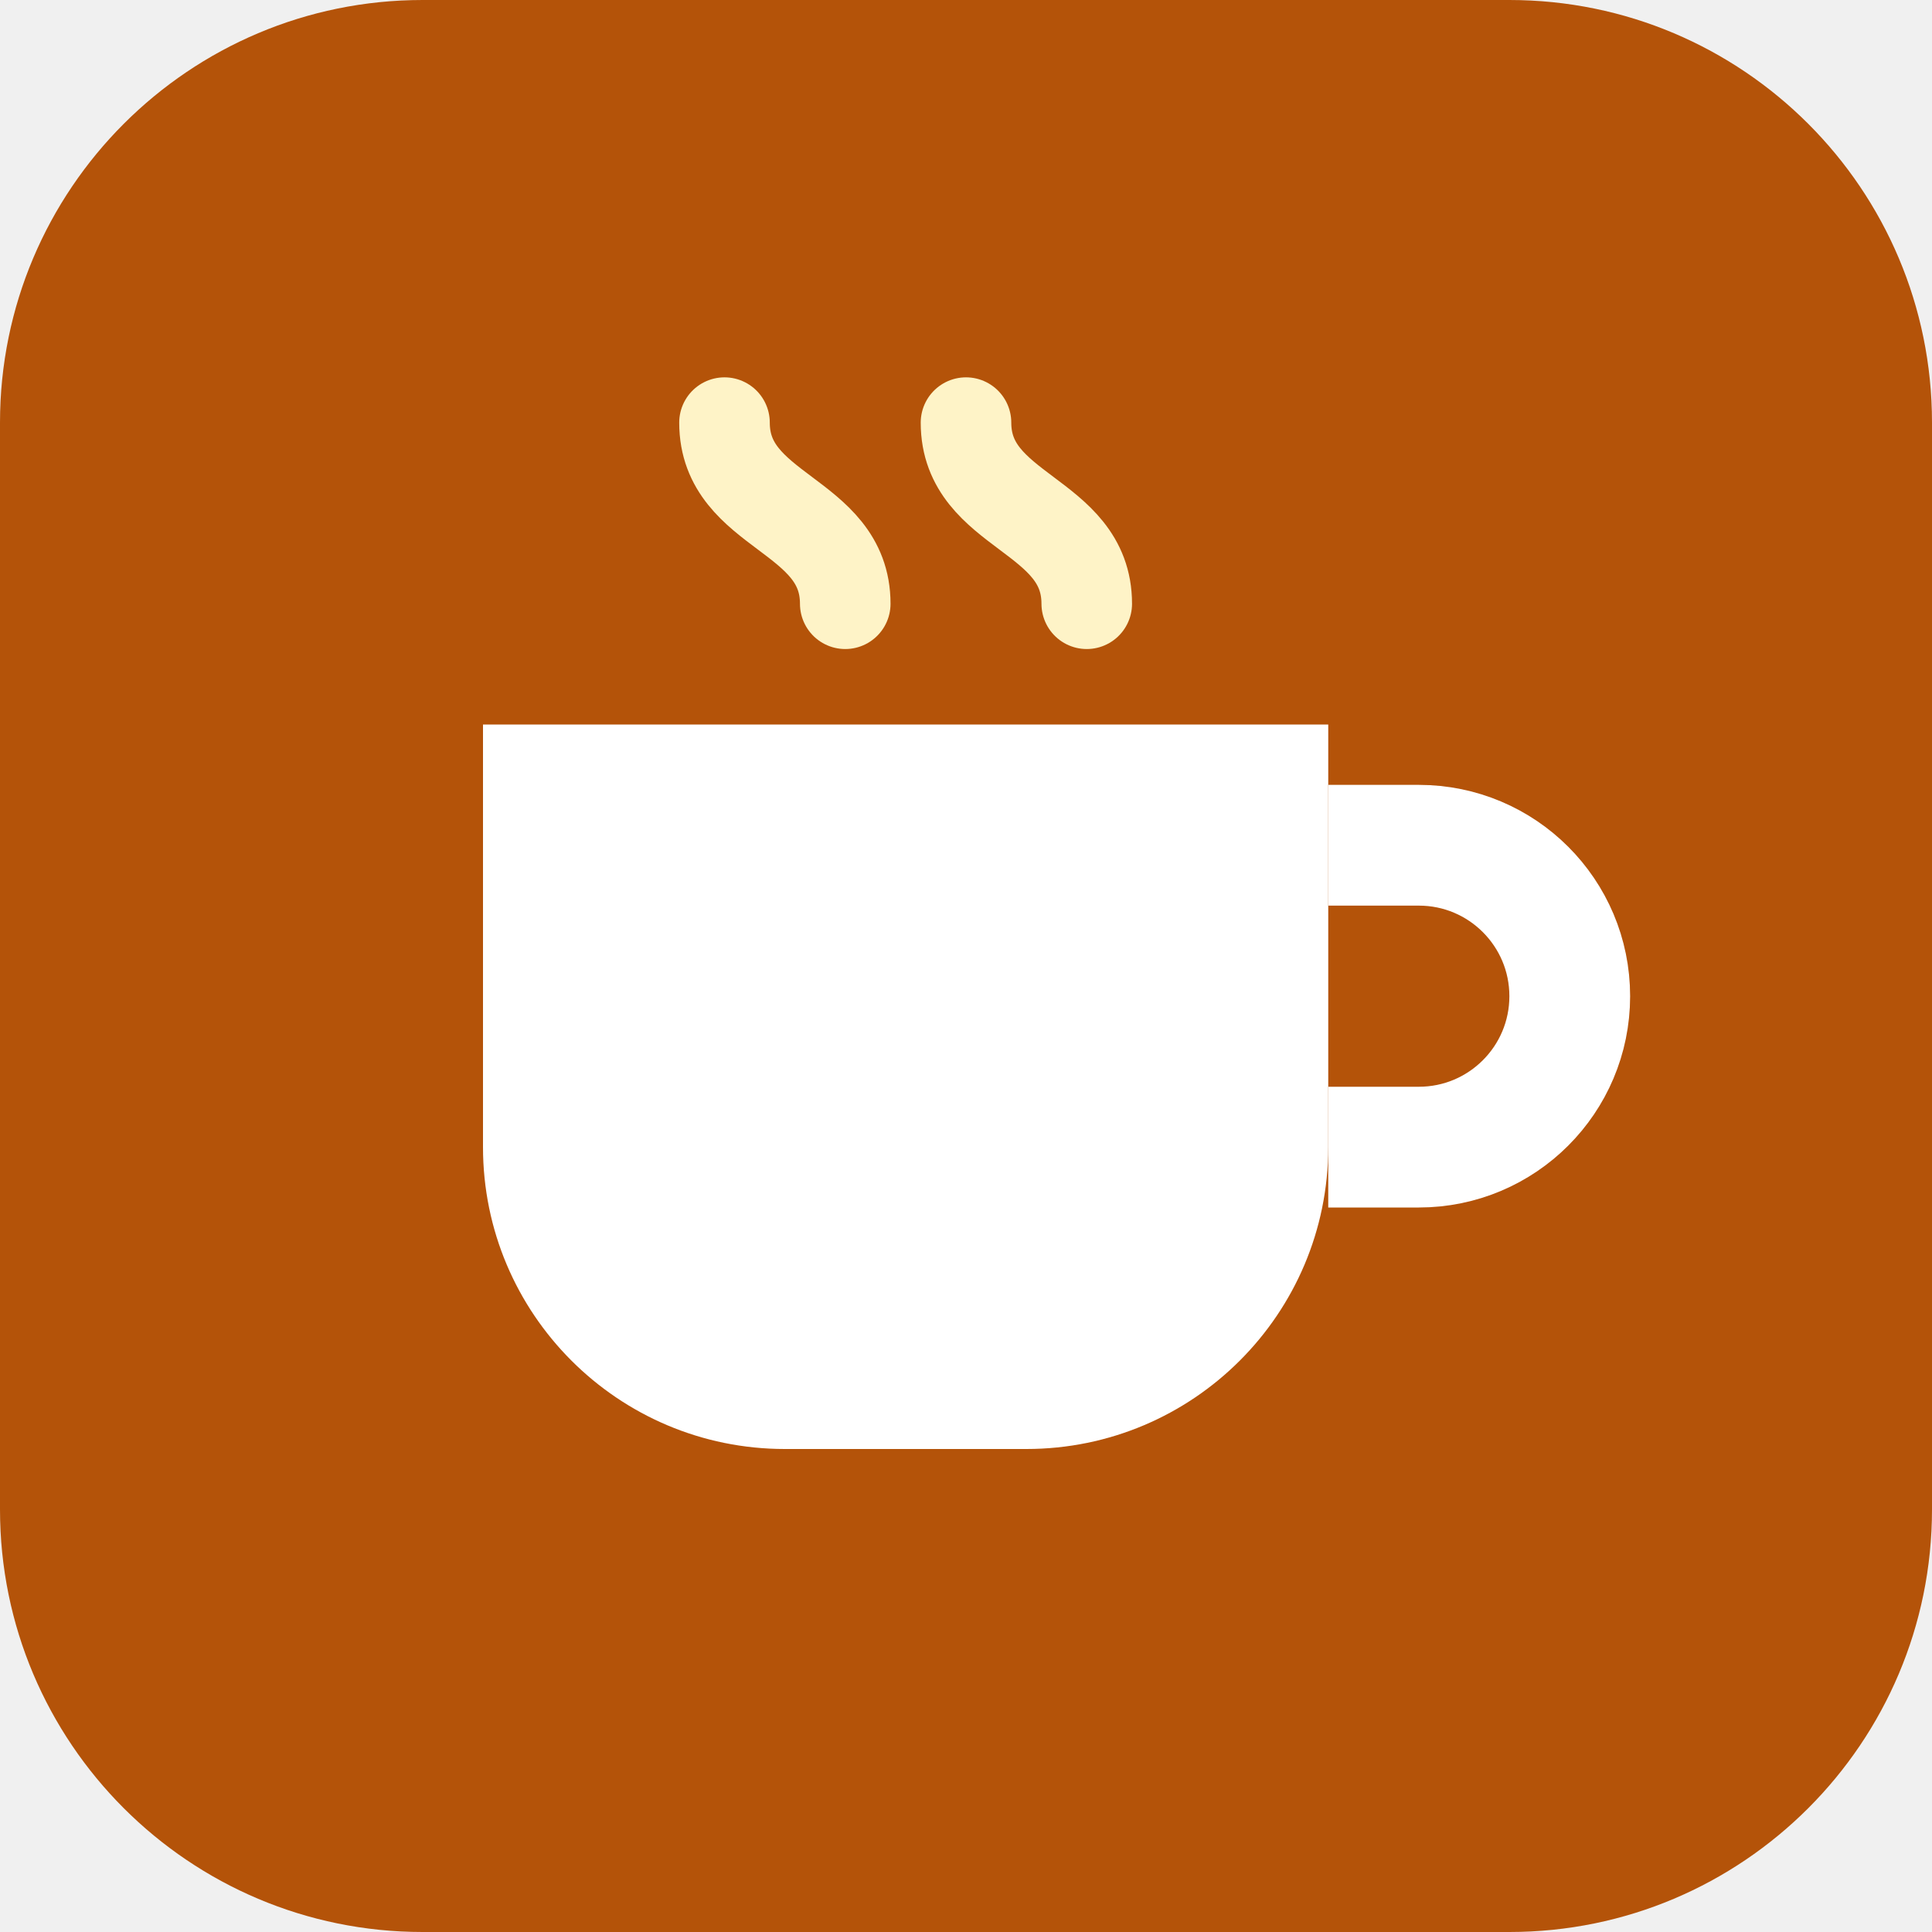
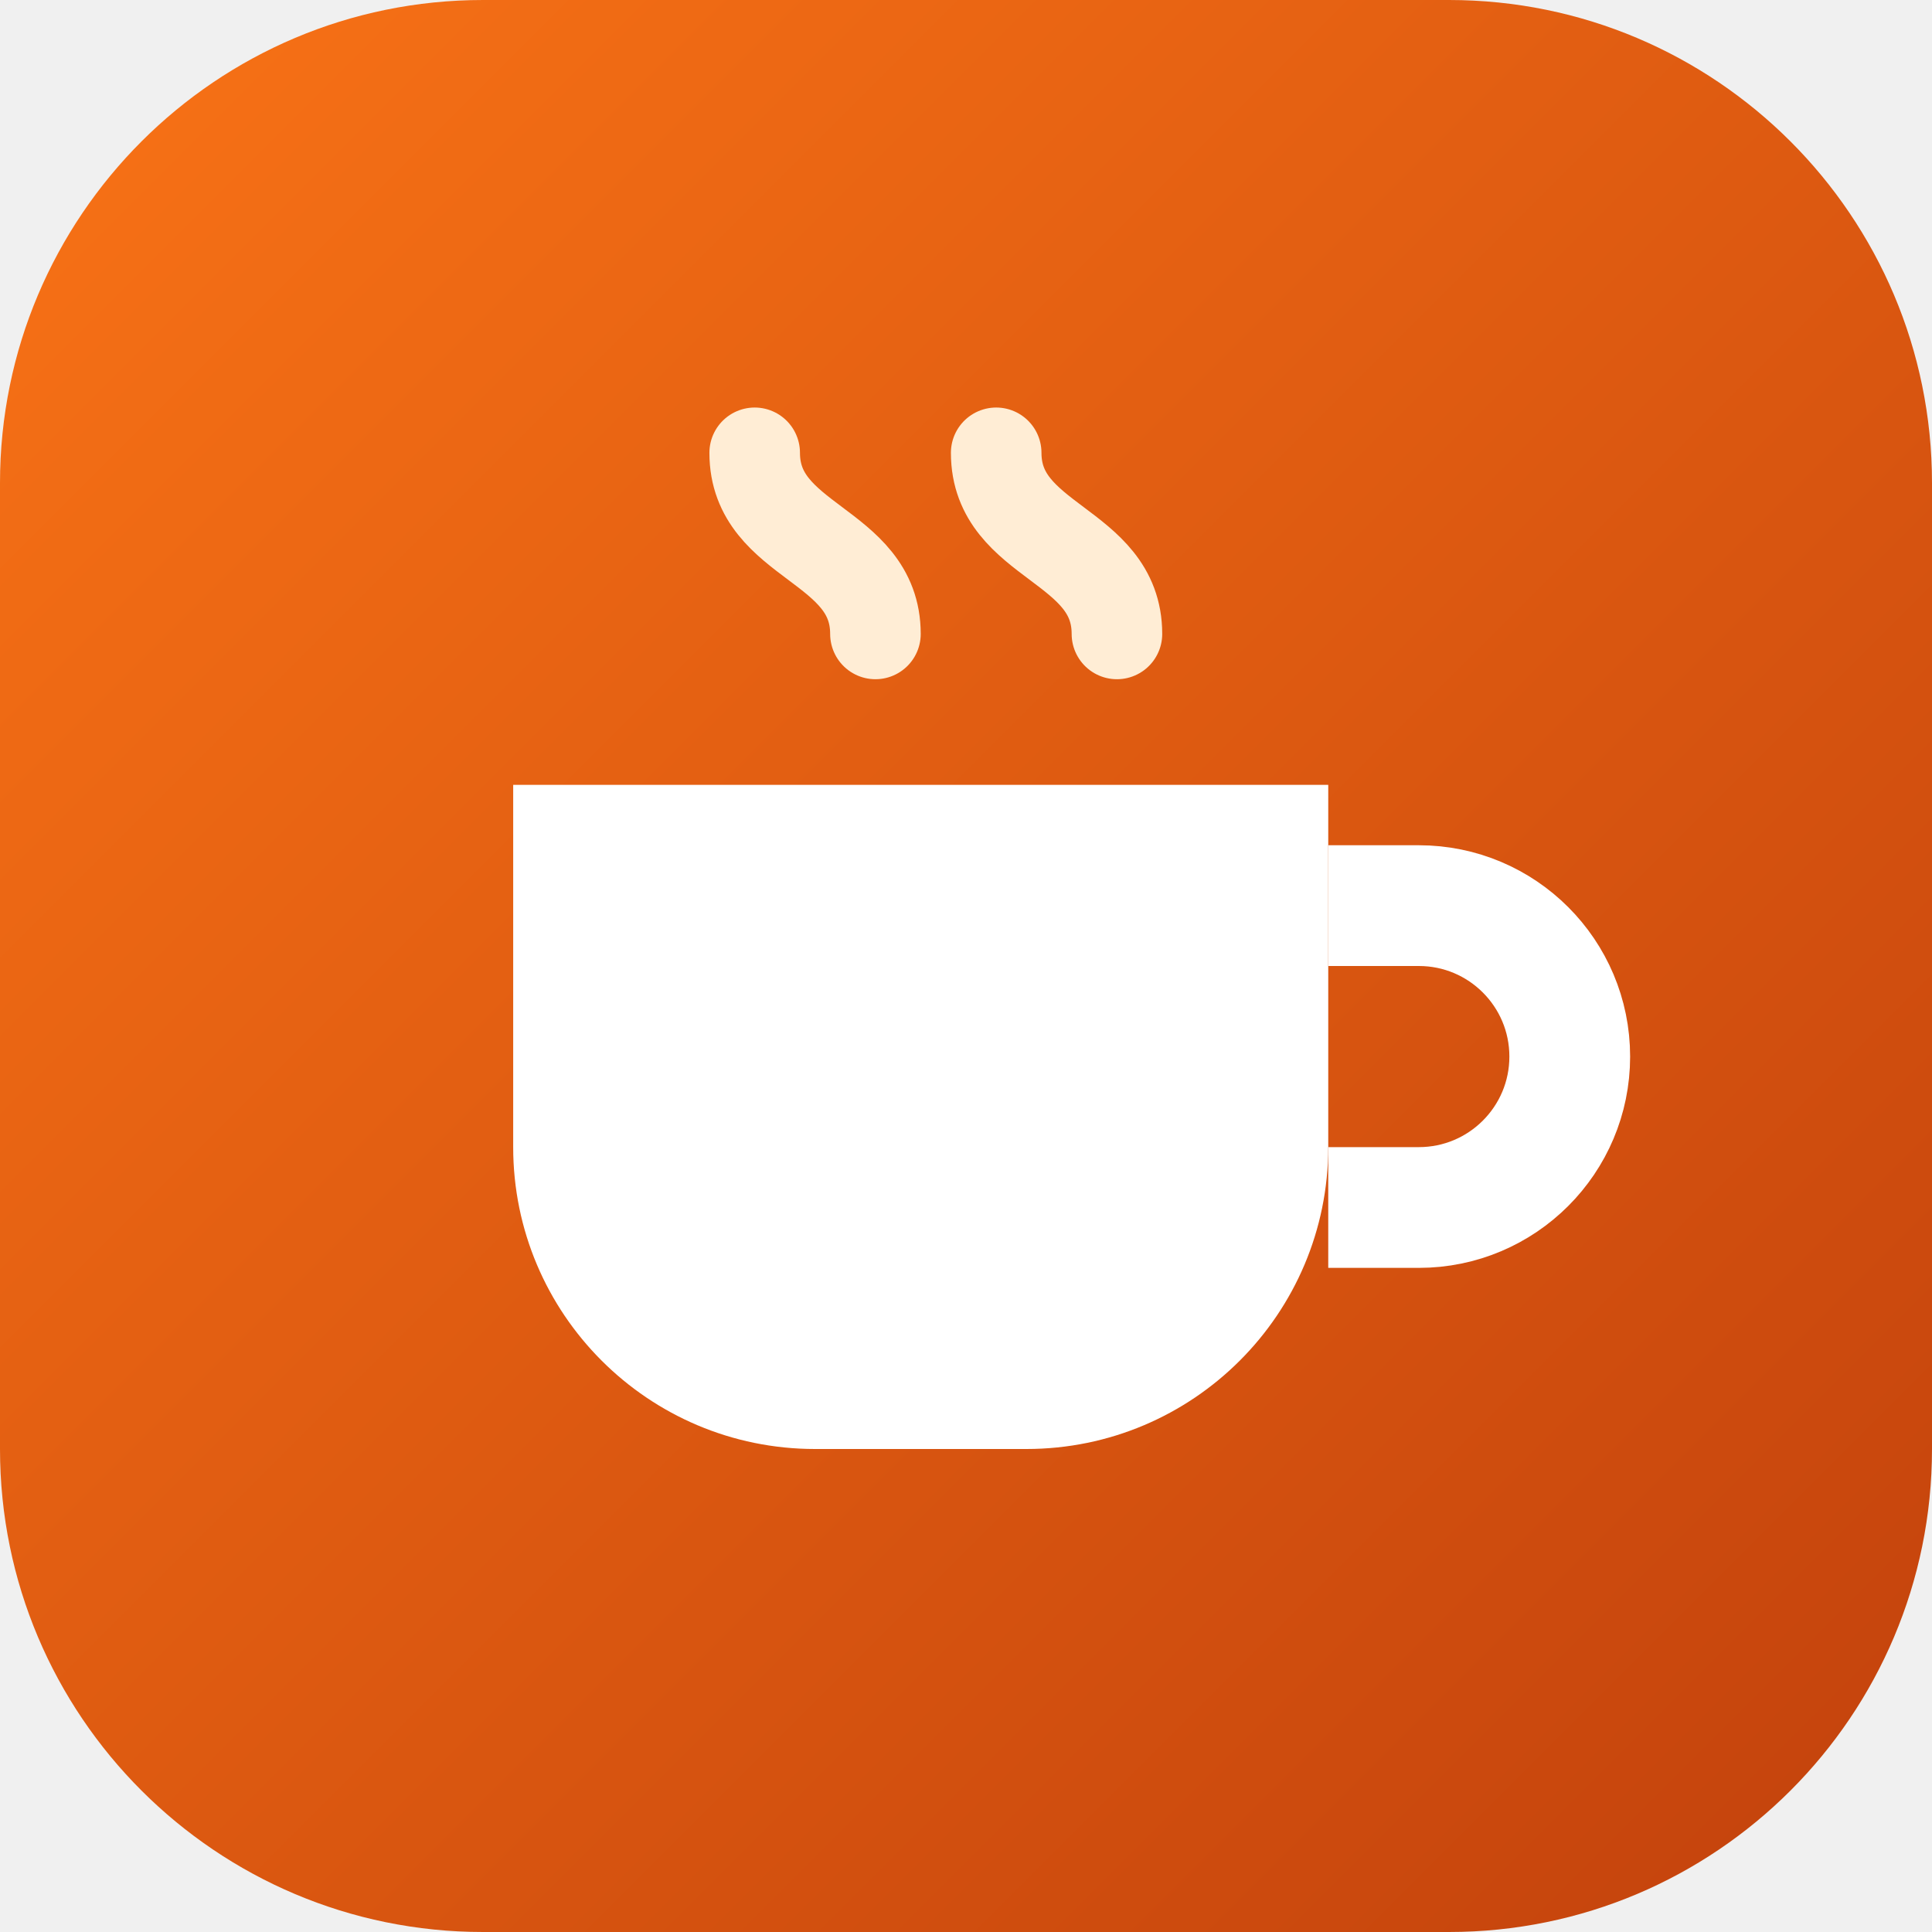
<svg xmlns="http://www.w3.org/2000/svg" viewBox="0 0 64 64">
-   <rect width="64" height="64" rx="14" fill="#b45309" />
-   <path d="M16 24h28v14a10 10 0 0 1-10 10h-8a10 10 0 0 1-10-10z" fill="#fff" />
-   <path d="M44 28h3a5 5 0 0 1 0 10h-3" stroke="#fff" stroke-width="4" fill="none" />
-   <path d="M24 14c0 3 4 3 4 6M32 14c0 3 4 3 4 6" stroke="#fef3c7" stroke-width="3" fill="none" stroke-linecap="round" />
+   <defs>
+     <linearGradient id="g" x1="0" y1="0" x2="1" y2="1">
+       <stop offset="0" stop-color="#f97316" />
+       <stop offset="1" stop-color="#c2410c" />
+     </linearGradient>
+   </defs>
+   <rect width="64" height="64" rx="16" fill="url(#g)" />
+   <path d="M17 26h27v12a10 10 0 0 1-10 10h-7a10 10 0 0 1-10-10z" fill="#fff" />
+   <path d="M44 30h3a5 5 0 0 1 0 10h-3" stroke="#fff" stroke-width="4" fill="none" />
+   <path d="M25 15c0 3 4 3 4 6M33 15c0 3 4 3 4 6" stroke="#ffedd5" stroke-width="3" fill="none" stroke-linecap="round" />
</svg>
